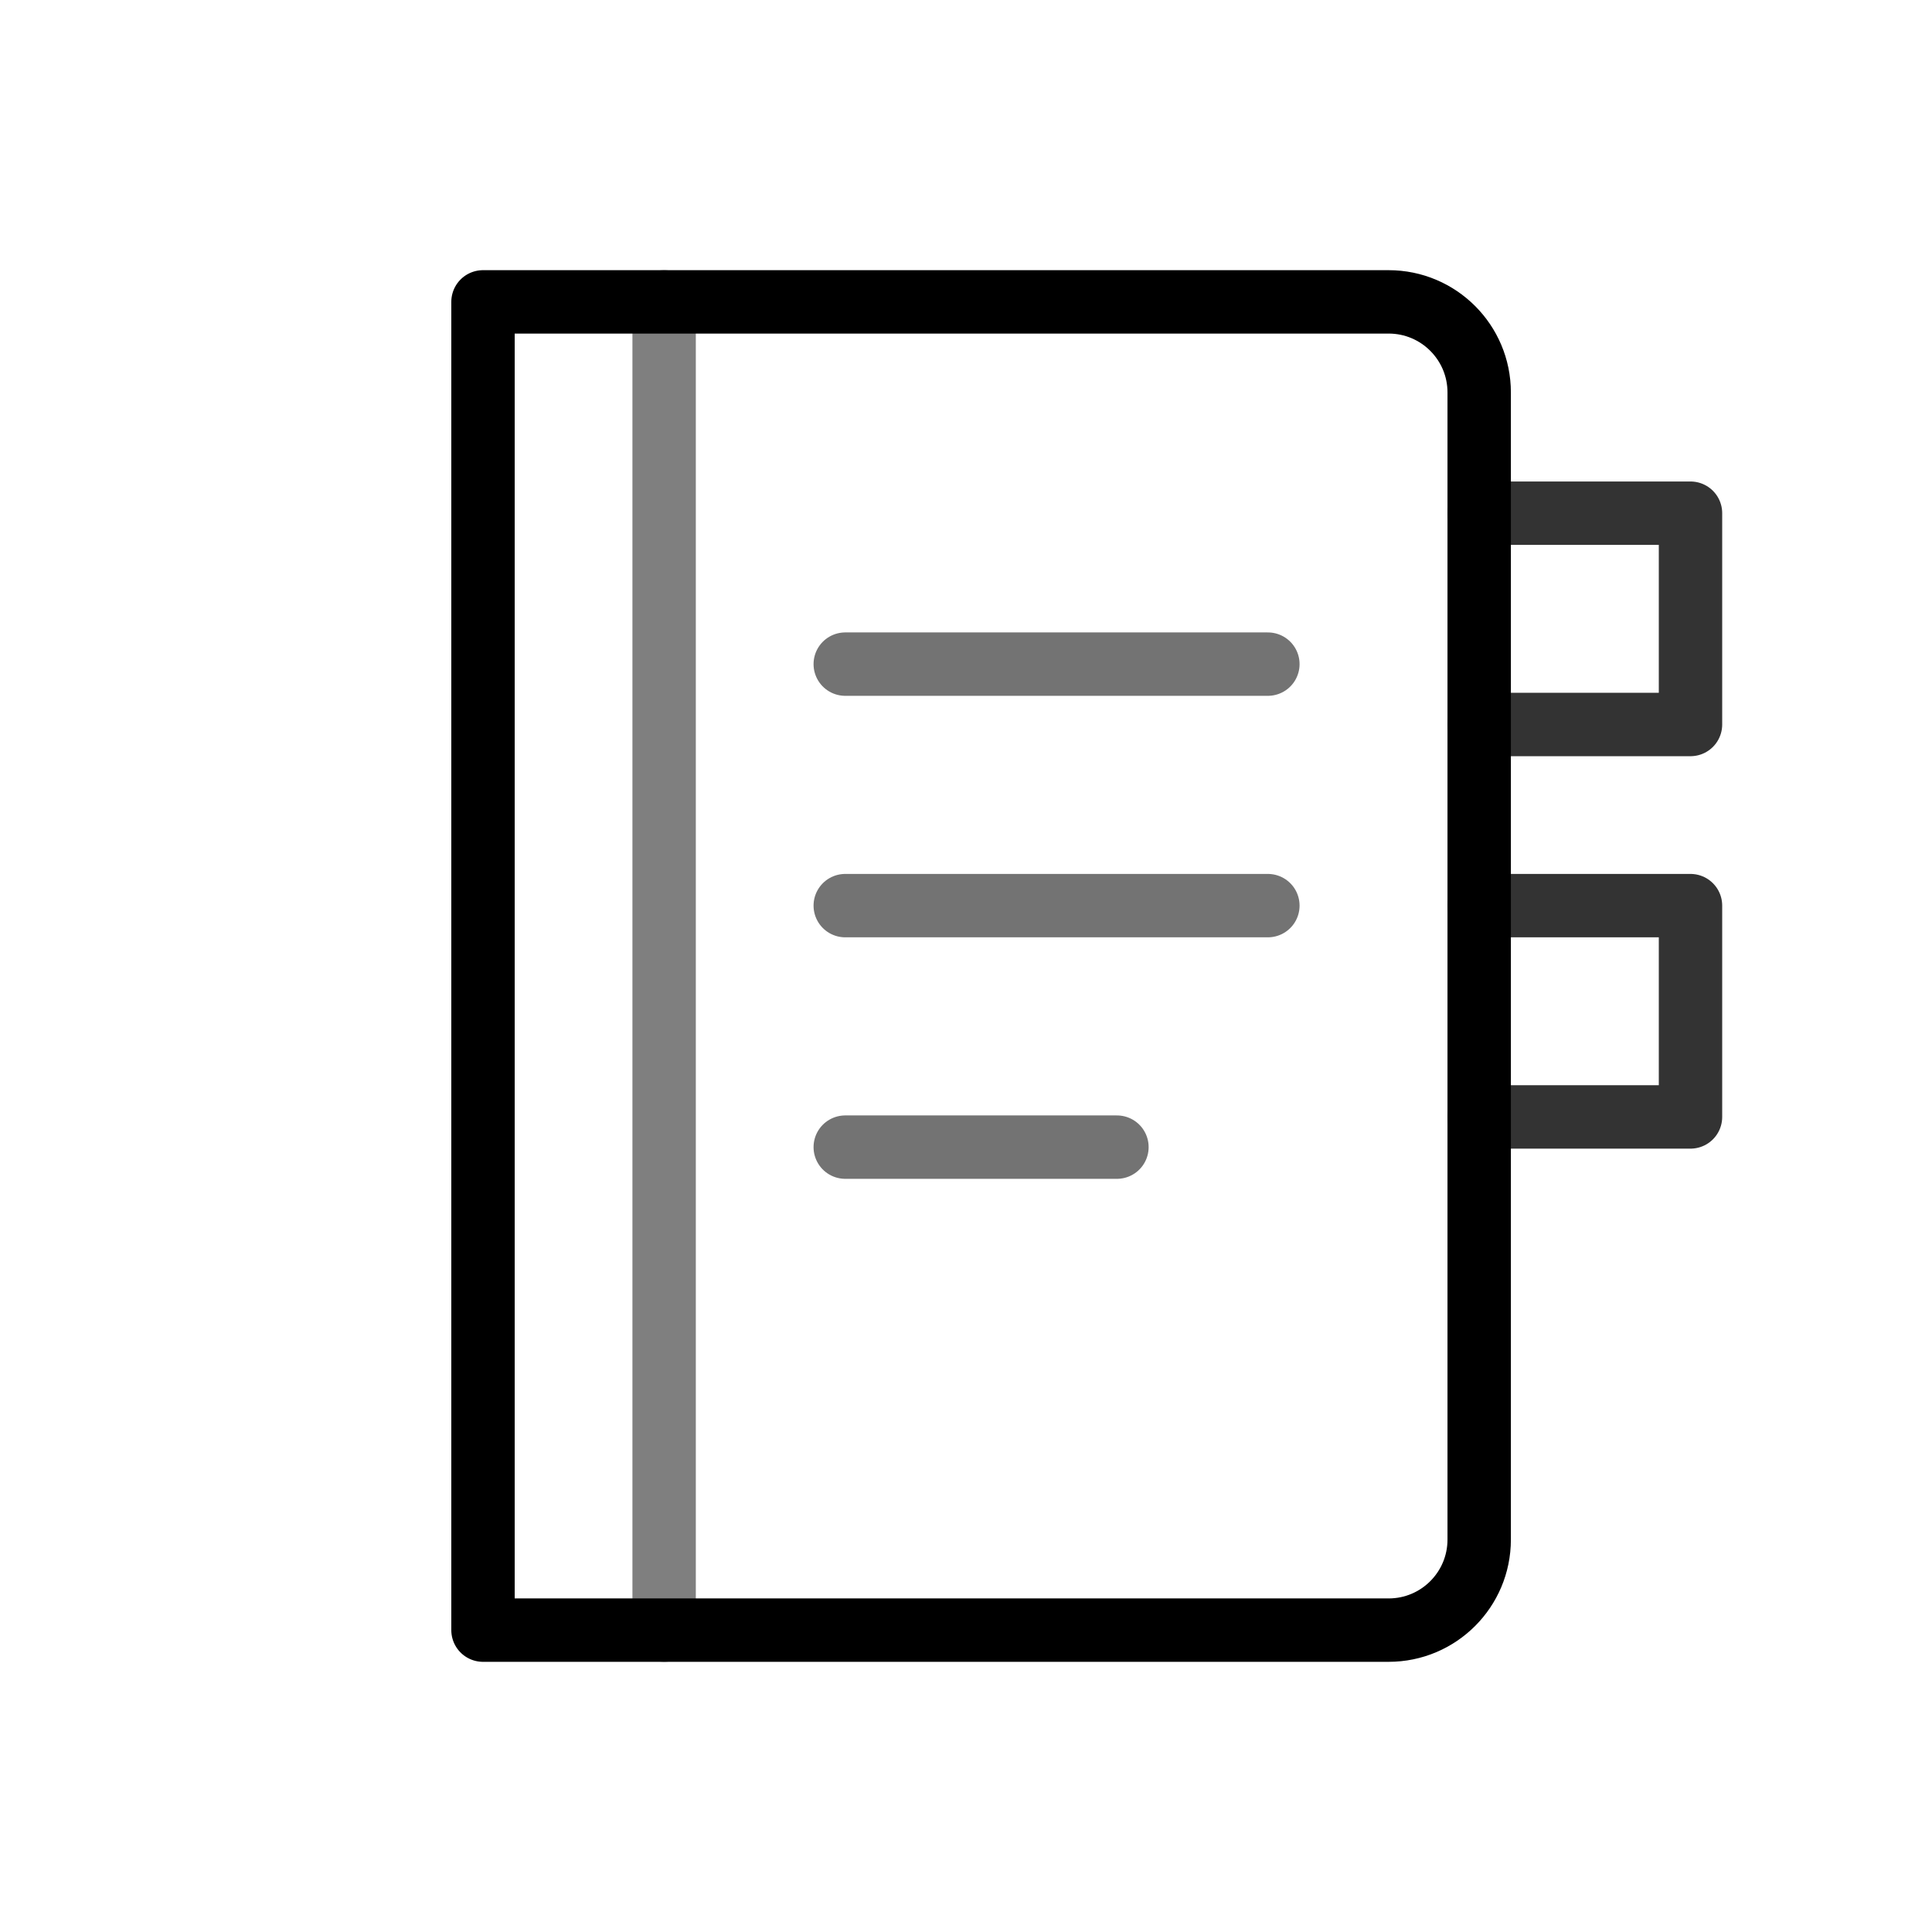
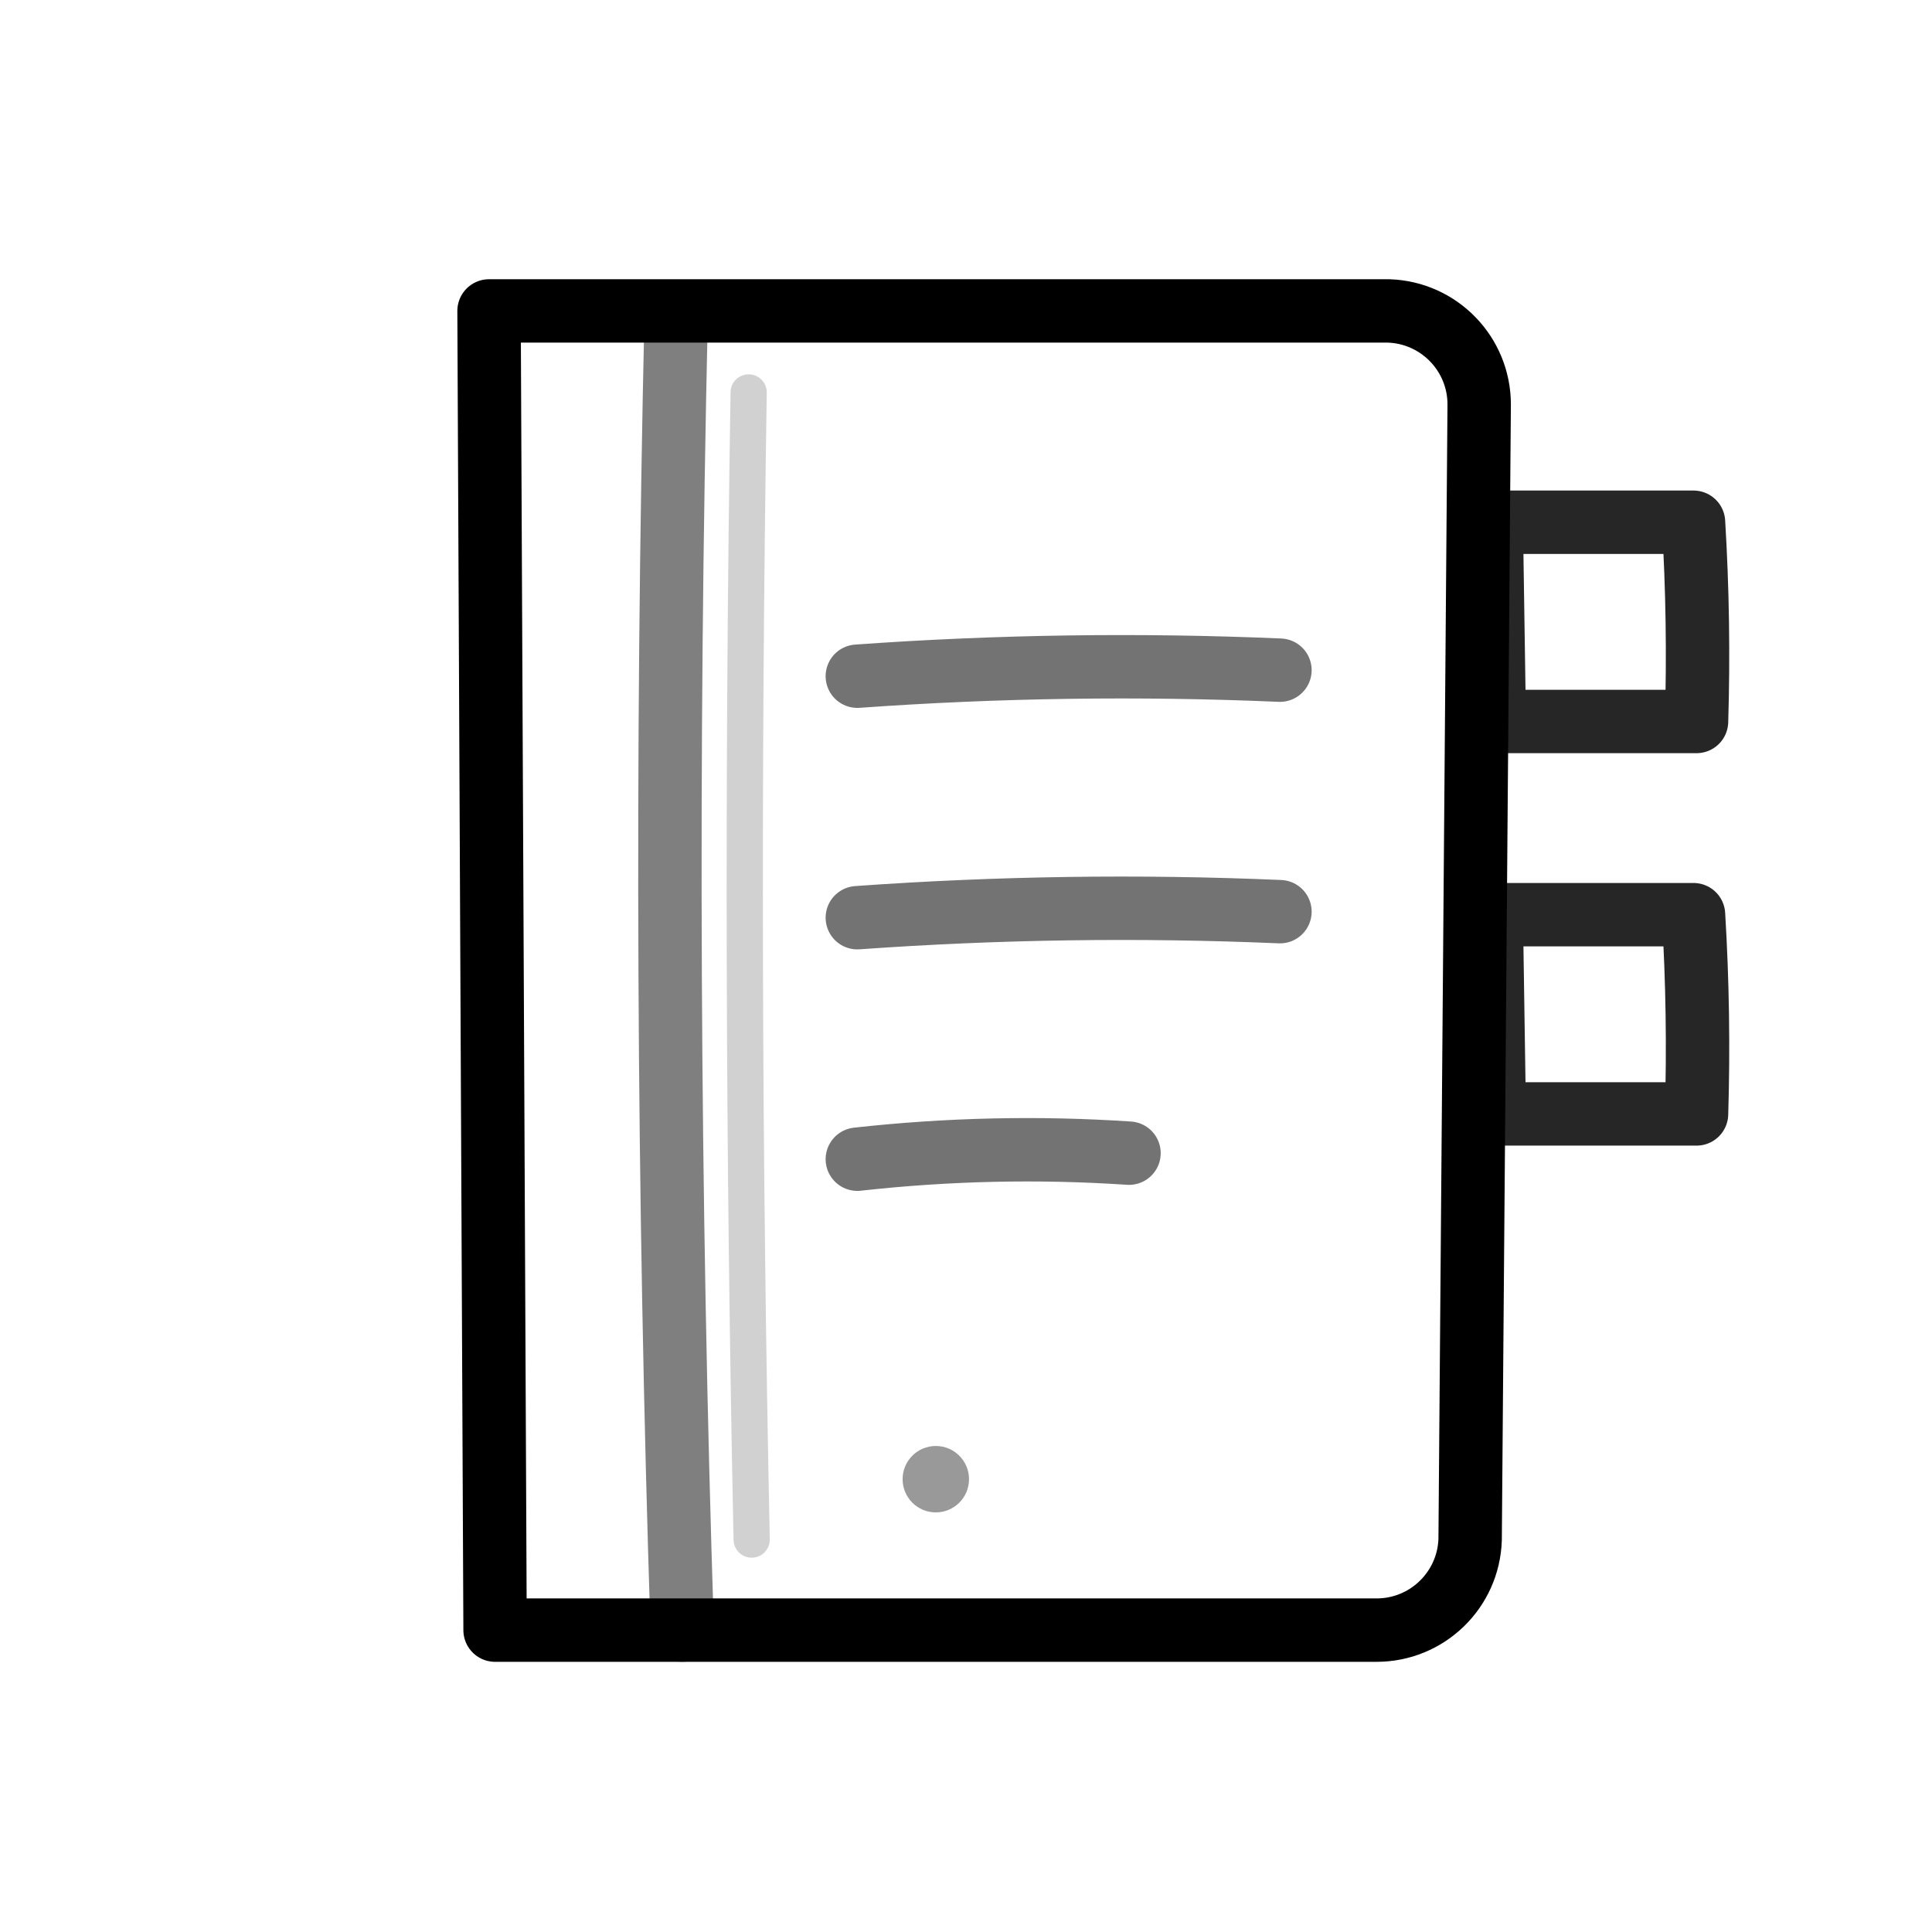
- <svg viewBox="0 0 64 64" fill="none" stroke="currentColor" stroke-width="2.1" stroke-linecap="round" stroke-linejoin="round">
-   <path d="M16 10h30a3 3 0 0 1 3 3v38a3 3 0 0 1-3 3H16z" />
-   <path d="M22 10v44" opacity=".5" />
-   <path d="M28 22h14M28 30h14M28 38h9" opacity=".55" />
-   <path d="M49 17h7v7h-7M49 30h7v7h-7" opacity=".8" />
+ <svg class="a-gloss" viewBox="0 0 64 64" fill="none" stroke="currentColor" stroke-width="2.1" stroke-linecap="round" stroke-linejoin="round">
+   <path d="M16.2 10.3h29.8a3.1 3.1 0 0 1 3 3.1l-.3 37.6a3.1 3.1 0 0 1-3.1 3H16.4z" pathLength="100" />
+   <path d="M22.4 10.4q-.5 22 .2 43.6" opacity=".5" pathLength="100" />
+   <path d="M28.4 22.4q7-.5 14-.2" opacity=".55" pathLength="100" />
+   <path d="M28.4 30.4q7-.5 14-.2" opacity=".55" pathLength="100" />
+   <path d="M28.4 38.4q4.5-.5 9-.2" opacity=".55" pathLength="100" />
+   <path class="flutter f1" d="M49.4 17.3h6.7q.2 3.3.1 6.6H49.5z" opacity=".85" pathLength="100" />
+   <path class="flutter f2" d="M49.4 30.3h6.7q.2 3.3.1 6.6H49.5z" opacity=".85" pathLength="100" />
+   <path d="M24.8 13q-.3 19 .1 38" opacity=".18" stroke-width="1.2" pathLength="100" />
+   <circle cx="31" cy="49" r="1.1" fill="currentColor" stroke="none" opacity=".4" />
</svg>
